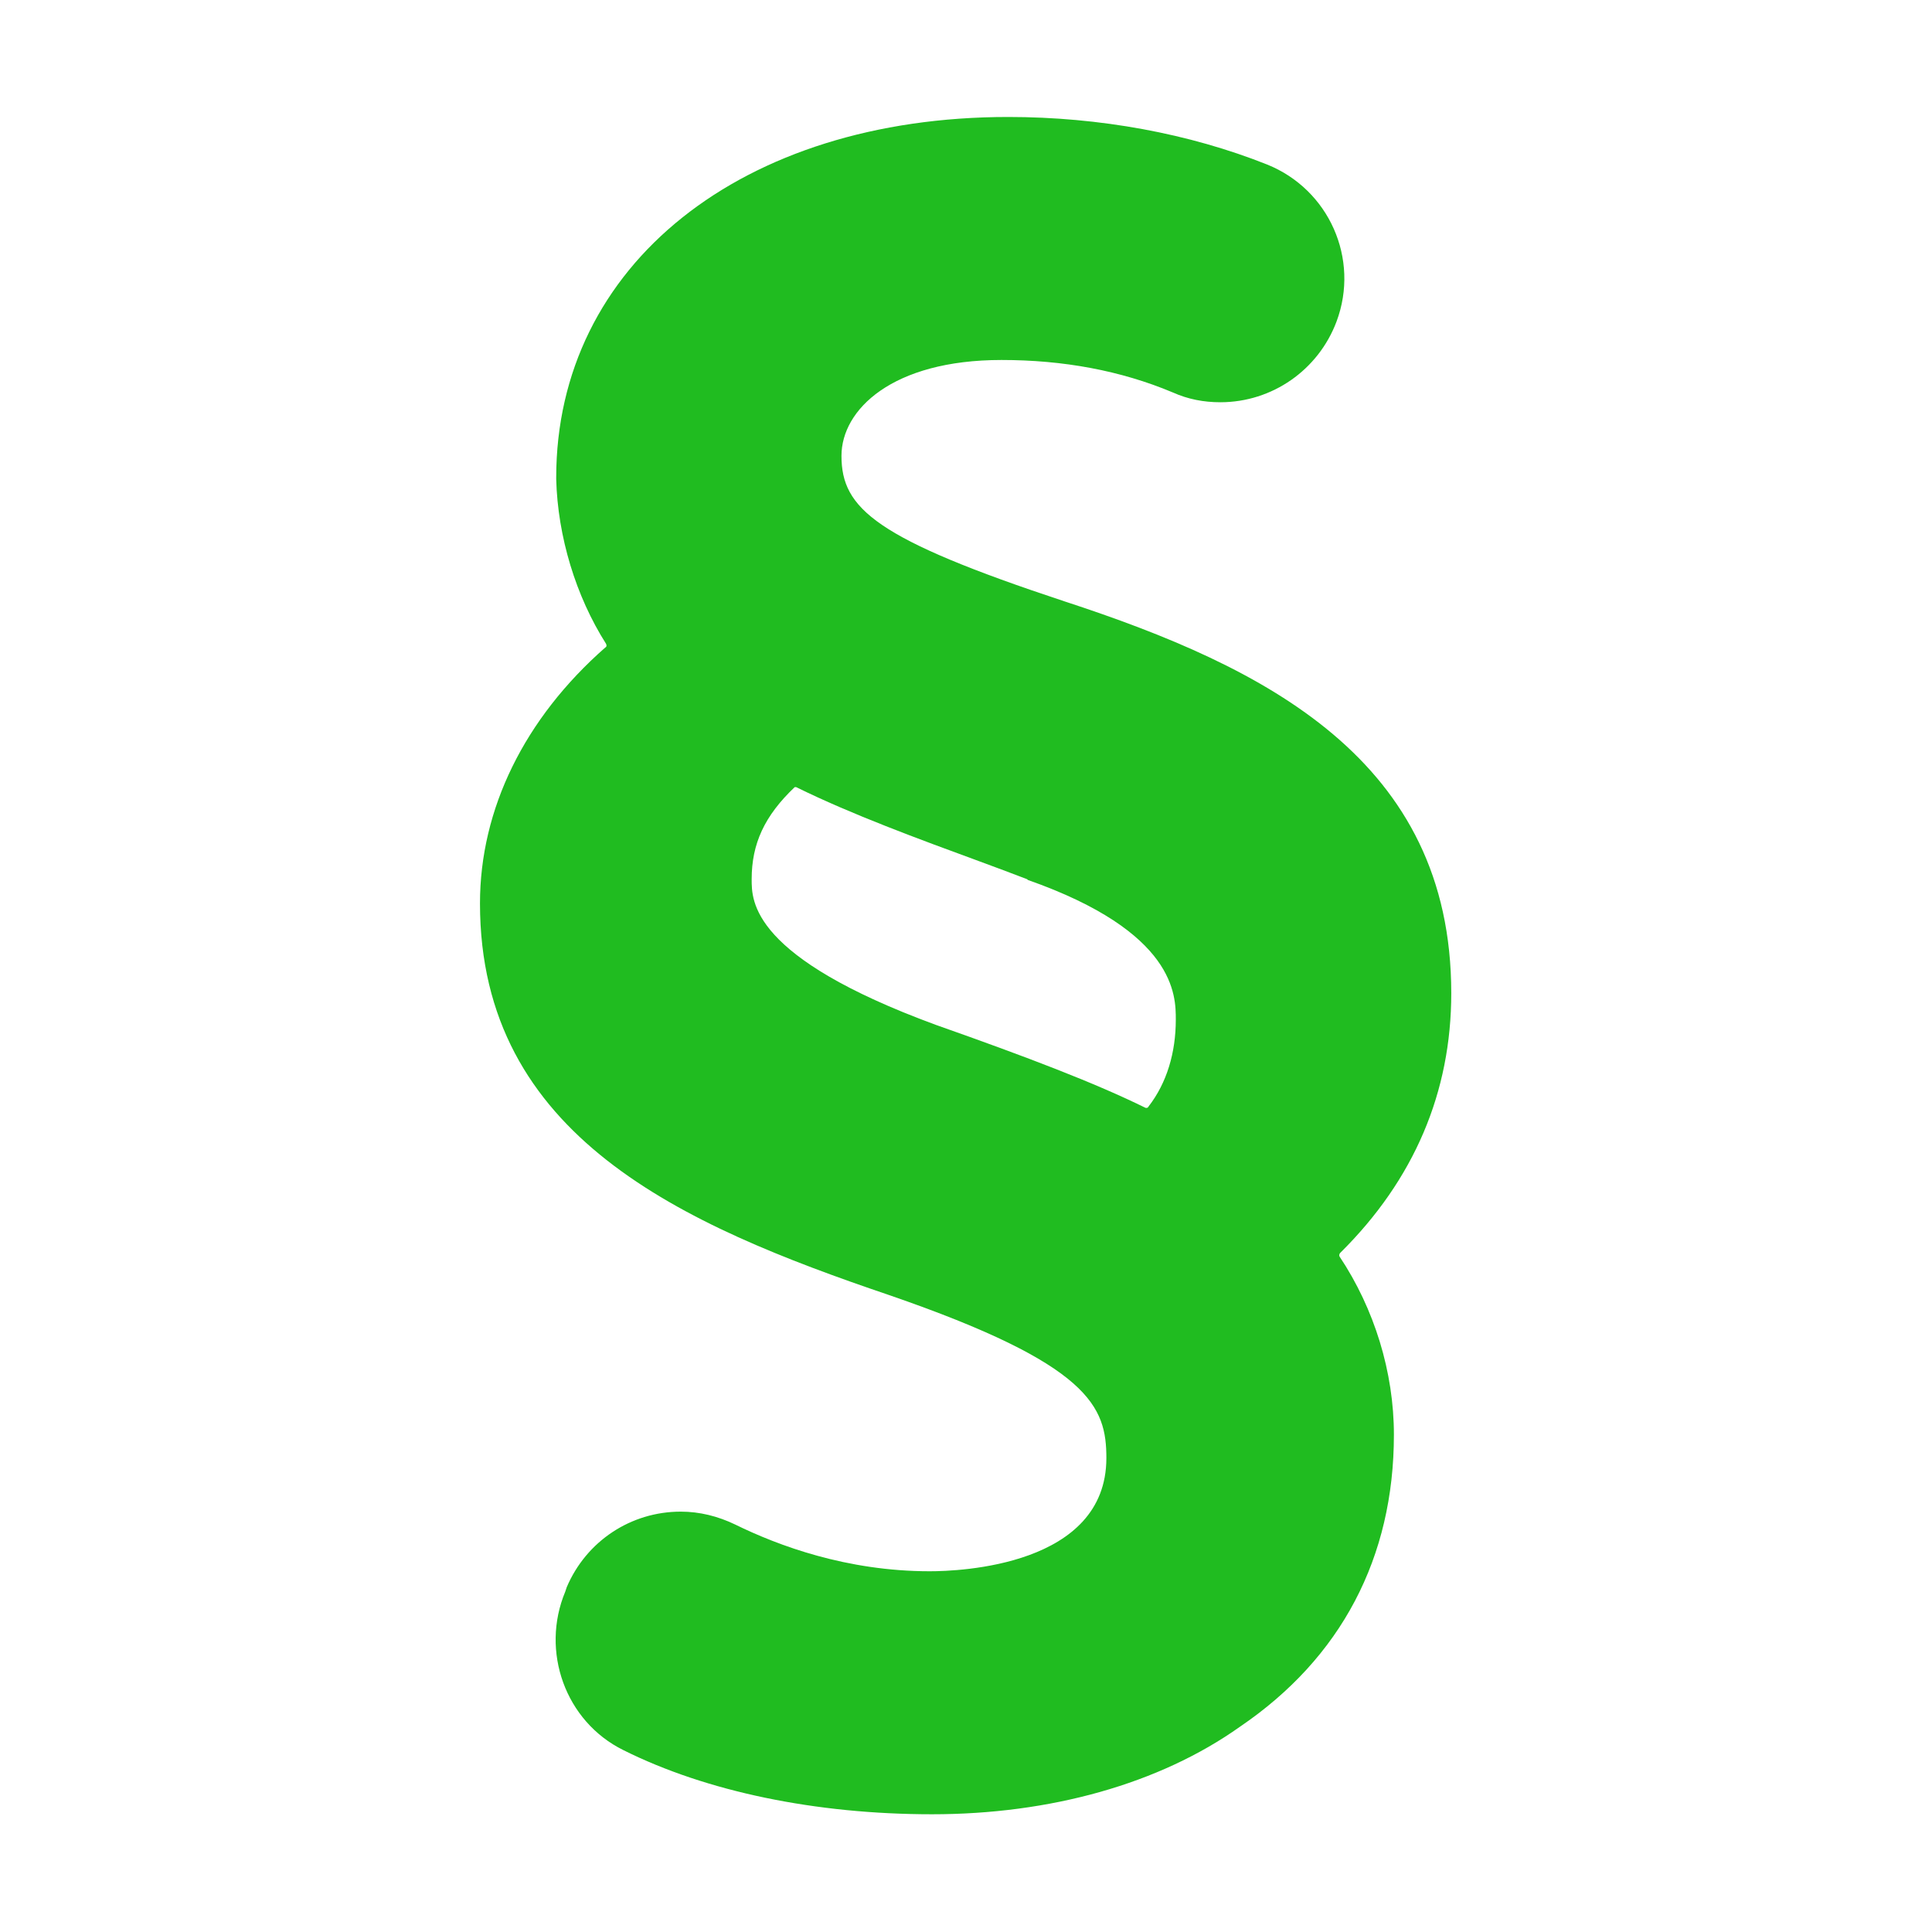
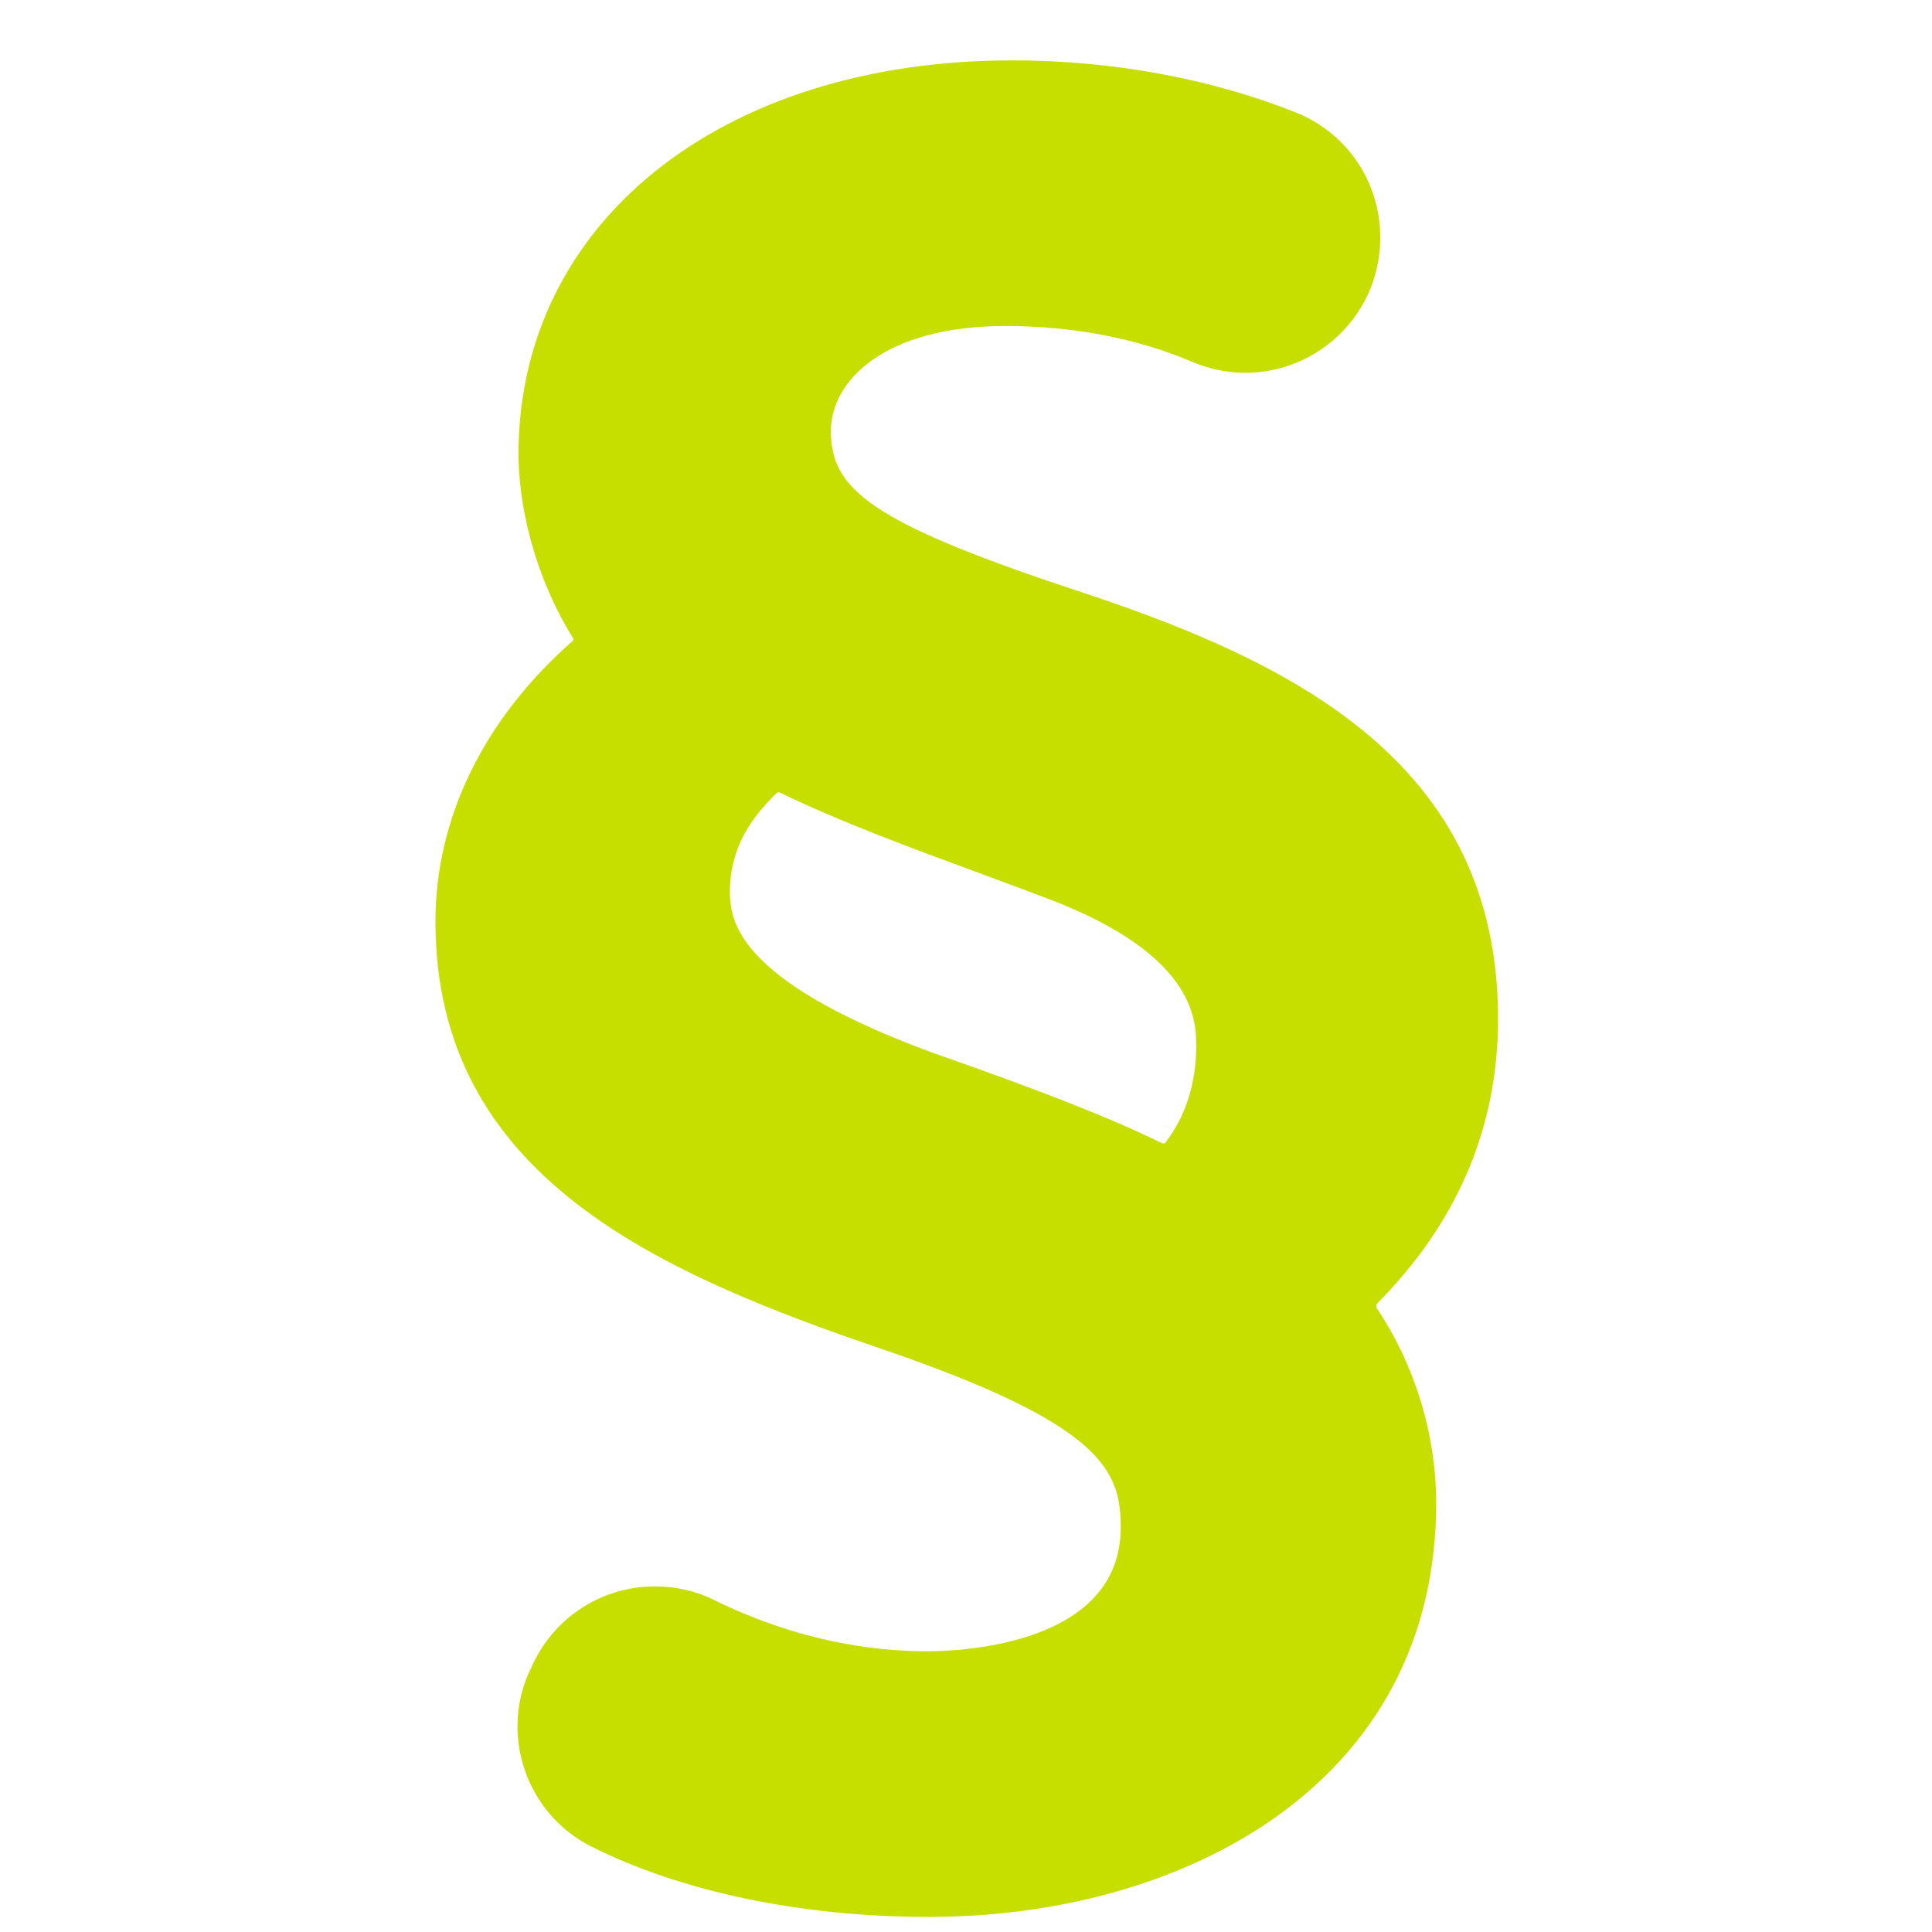
<svg xmlns="http://www.w3.org/2000/svg" version="1.1" id="Layer_1" x="0px" y="0px" viewBox="0 0 256 256" style="enable-background:new 0 0 256 256;" xml:space="preserve">
  <style type="text/css">
	.st0{fill:#2279AB;}
	.st1{fill:#D93B26;}
	.st2{fill:#99213D;}
	.st3{fill:#E47567;}
- 	.st4{fill:#006E31;}
- 	.st5{fill:#1B942F;}
- 	.st6{fill:#27C7AA;}
- 	.st7{fill:#20BC20;}
- 	.st8{fill:#91D8E0;}
+ 	.st4{fill:#1B942F;}
+ 	.st5{fill:#20BC20;}
+ 	.st6{fill:#30F5D2;}
+ 	.st7{fill:#C6DF00;}
+ 	.st8{fill:#FBE700;}
+ 	.st9{fill:#FBB500;}
+ 	.st10{fill:#FFCD00;}
</style>
  <g>
-     <path class="st7" d="M123.5,240.4c-15.4,0-29.9-3-40.9-8.5c-7.7-3.8-11-13.1-7.7-21l0.2-0.6c2.6-6.1,8.5-10,15.1-10   c2.5,0,4.9,0.6,7.2,1.7c5.7,2.8,14.8,6.2,25.8,6.2c3.9,0,23.4-0.7,23.4-15c0-6.8-2.1-12.4-28.8-21.6c-27.4-9.3-54.2-21-54.2-51.9   c0-12.5,5.9-24.5,16.6-33.9c0.2-0.1,0.2-0.3,0.1-0.5c-4-6.3-6.4-14.2-6.6-21.8l0-0.2c0-28.2,24.6-47.8,59.9-47.8   c12.1,0,24,2.2,34.3,6.3c8.2,3.3,12.3,12.5,9.2,20.8c-2.4,6.4-8.5,10.7-15.4,10.7c-2.2,0-4.3-0.4-6.3-1.3   c-6.9-2.9-14.5-4.3-22.7-4.3c-14.5,0-21.2,6.6-21.2,12.7c0,7,4.5,11,29.6,19.3c26.6,8.7,51.2,21,51.2,51.9   c0,13.1-4.9,24.7-14.7,34.4c-0.1,0.1-0.2,0.3-0.1,0.5c4.6,6.9,7.2,15.3,7.2,23.6c0,16.3-7,29.6-20.4,38.7   C153.6,236.4,139.1,240.4,123.5,240.4z M124,135.8c12.2,4.3,21.1,7.7,27.8,11c0.1,0,0.1,0,0.1,0c0.1,0,0.2,0,0.3-0.2   c2.4-3.1,3.6-7.1,3.6-11.5c0-3.2,0-11.6-19.6-18.5l-0.1-0.1c-2.1-0.8-4.2-1.6-6.4-2.4c-7.9-2.9-16.9-6.2-24.2-9.8c0,0-0.1,0-0.1,0   c-0.1,0-0.1,0-0.1,0c-4,3.8-5.7,7.5-5.7,12.2C99.6,119.4,99.5,126.8,124,135.8z" />
+     <path class="st7" d="M123.1,254c-16.9,0-32.7-3.3-44.7-9.3c-8.4-4.2-12.1-14.3-8.4-22.9l0.3-0.6c2.8-6.7,9.3-11,16.5-11   c2.7,0,5.4,0.6,7.8,1.8c6.3,3.1,16.2,6.8,28.3,6.8c4.3,0,25.6-0.8,25.6-16.4c0-7.5-2.3-13.6-31.5-23.6c-30-10.2-59.3-23-59.3-56.7   c0-13.7,6.4-26.8,18.1-37.1c0.2-0.1,0.2-0.4,0.1-0.5c-4.3-6.9-7-15.6-7.2-23.8l0-0.3C68.6,29.5,95.6,8,134.1,8   c13.3,0,26.3,2.4,37.6,6.9c9,3.6,13.4,13.6,10.1,22.8c-2.6,7-9.3,11.7-16.8,11.7c-2.4,0-4.7-0.5-6.9-1.4   c-7.5-3.2-15.9-4.8-24.9-4.8c-15.9,0-23.1,7.2-23.1,13.9c0,7.6,4.9,12,32.4,21.1c29,9.5,56,22.9,56,56.8c0,14.4-5.4,27-16,37.7   c-0.1,0.1-0.2,0.4-0.1,0.6c5.1,7.6,7.9,16.8,7.9,25.9c0,17.8-7.7,32.4-22.3,42.3C156,249.6,140.1,254,123.1,254z M123.6,139.5   c13.4,4.7,23.1,8.4,30.4,12c0.1,0,0.1,0,0.2,0c0.1,0,0.2,0,0.3-0.2c2.6-3.4,4-7.8,4-12.6c0-3.5,0-12.7-21.5-20.3l-0.2-0.1   c-2.2-0.8-4.6-1.7-7-2.6c-8.7-3.2-18.5-6.8-26.5-10.7c-0.1,0-0.1,0-0.2,0c-0.1,0-0.1,0-0.1,0c-4.3,4.1-6.3,8.2-6.3,13.4   C96.9,121.6,96.9,129.7,123.6,139.5z" />
  </g>
</svg>
